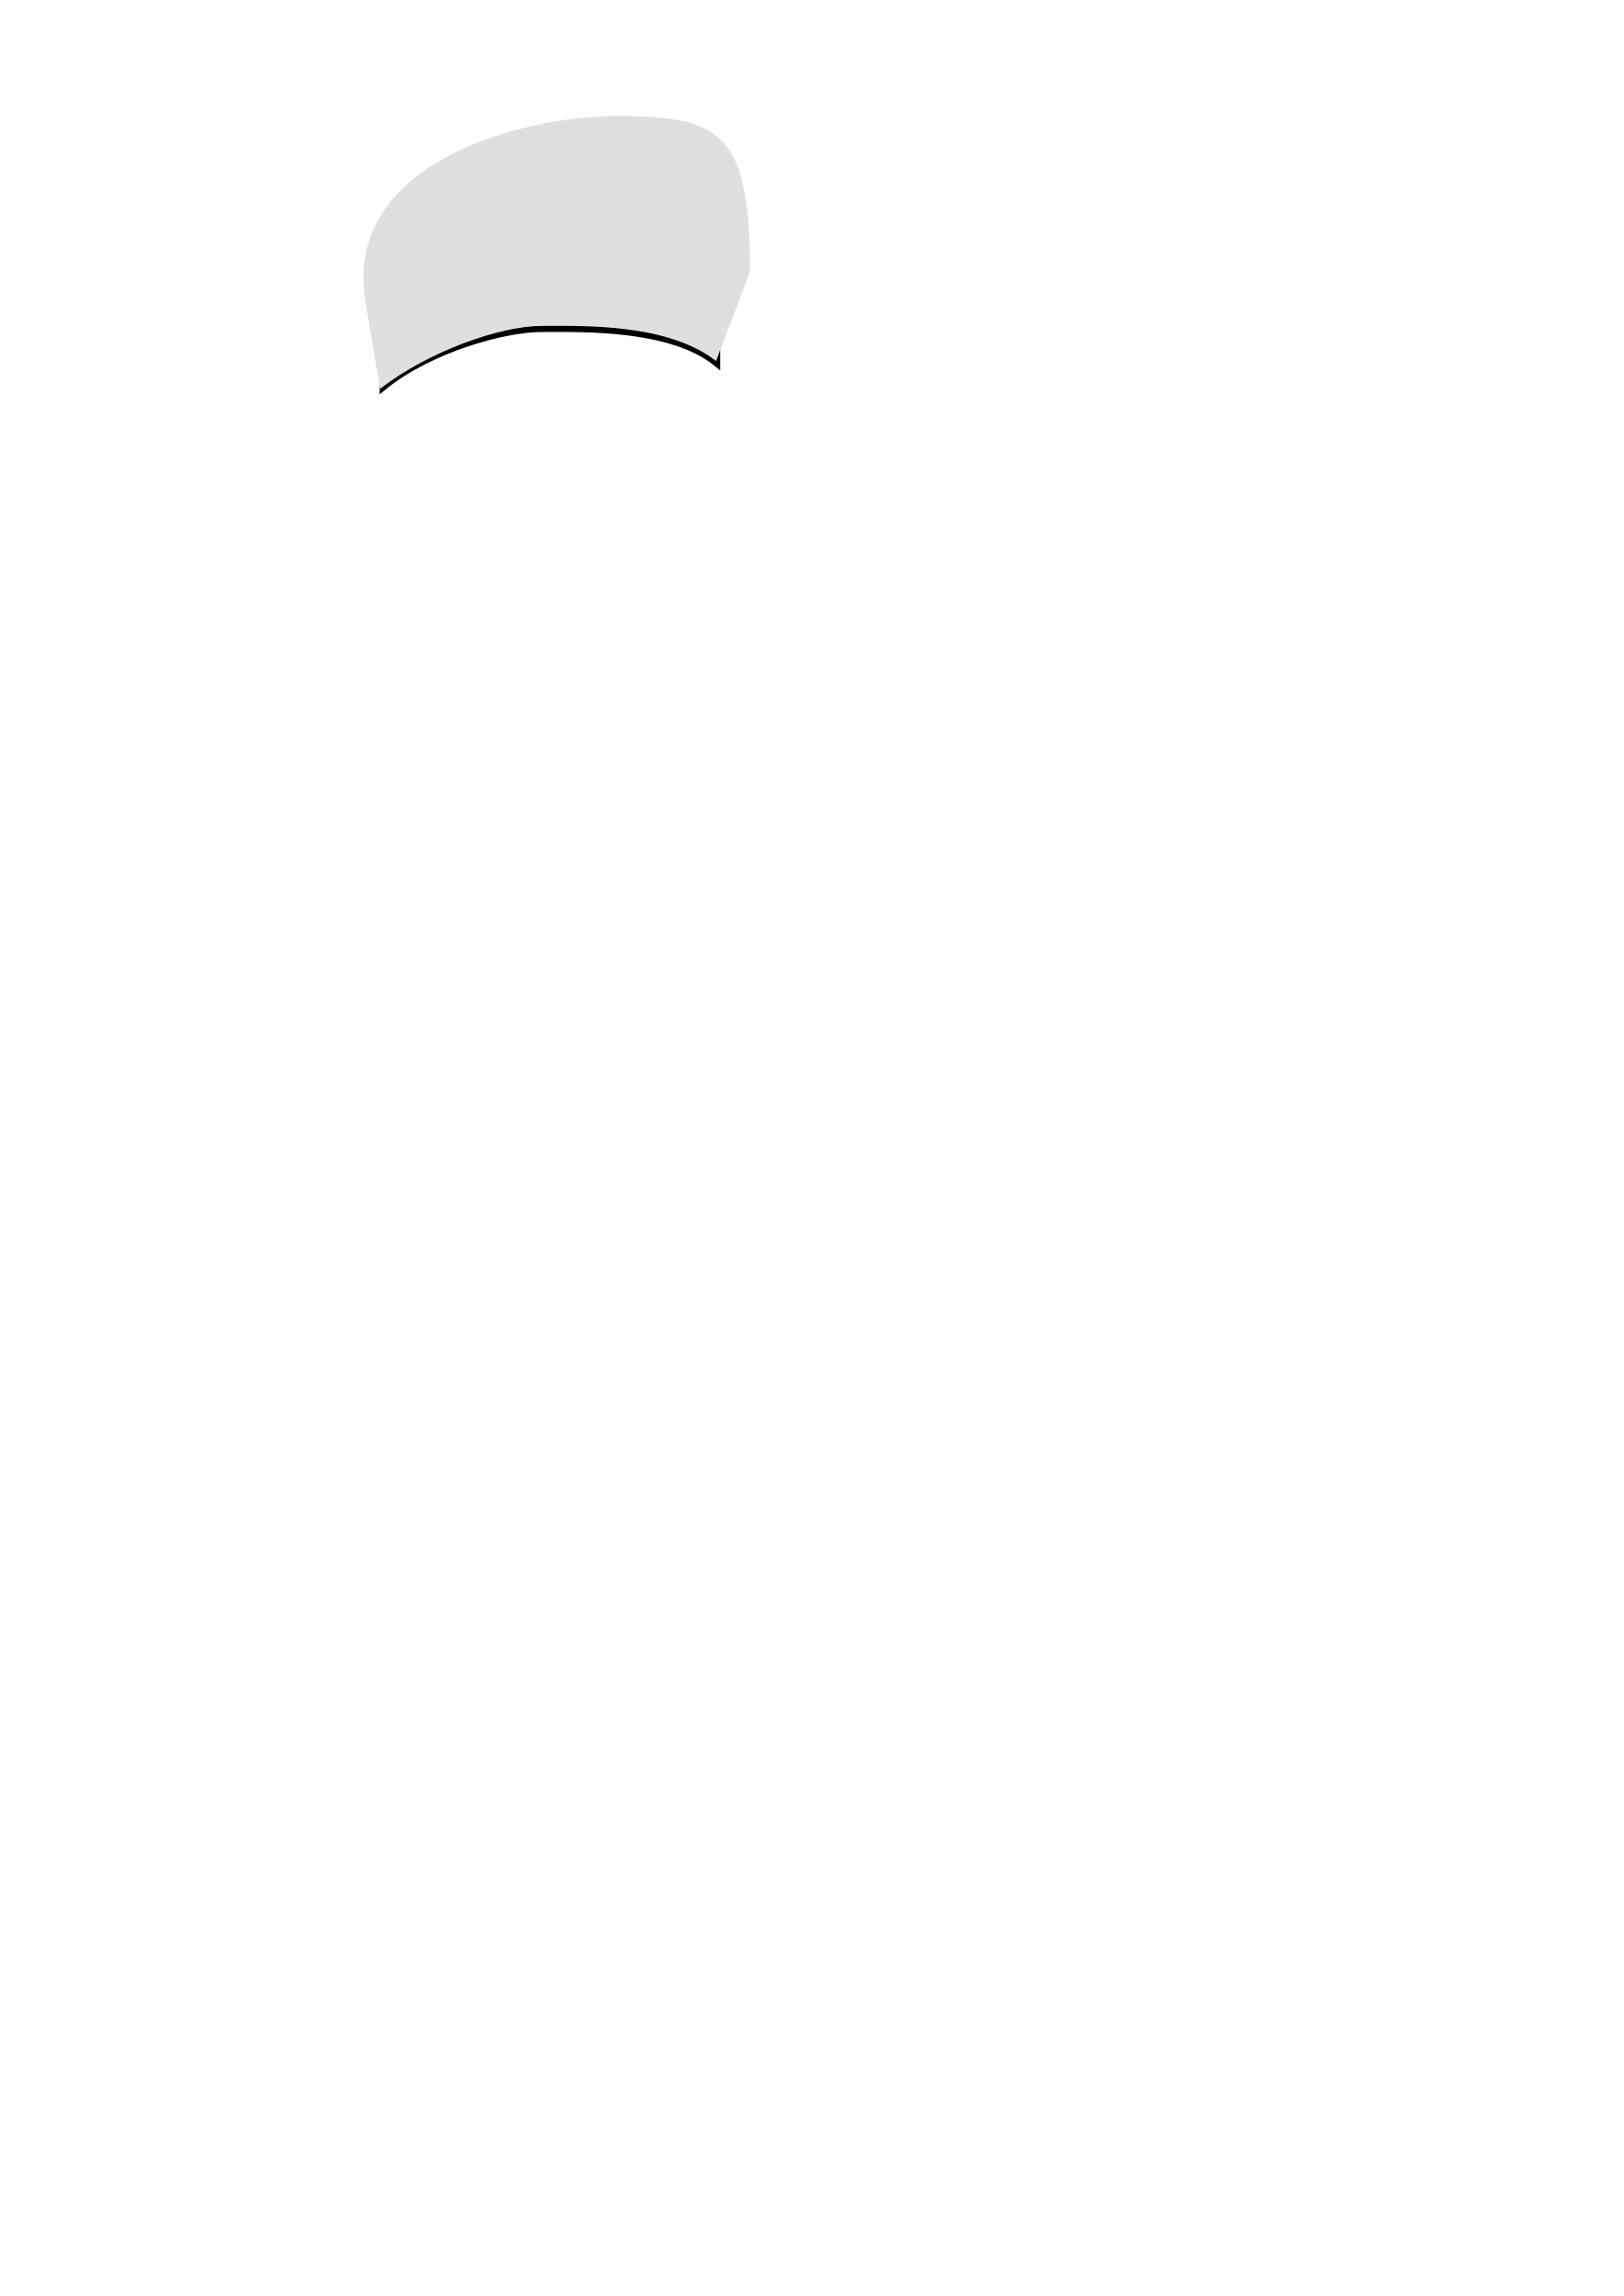
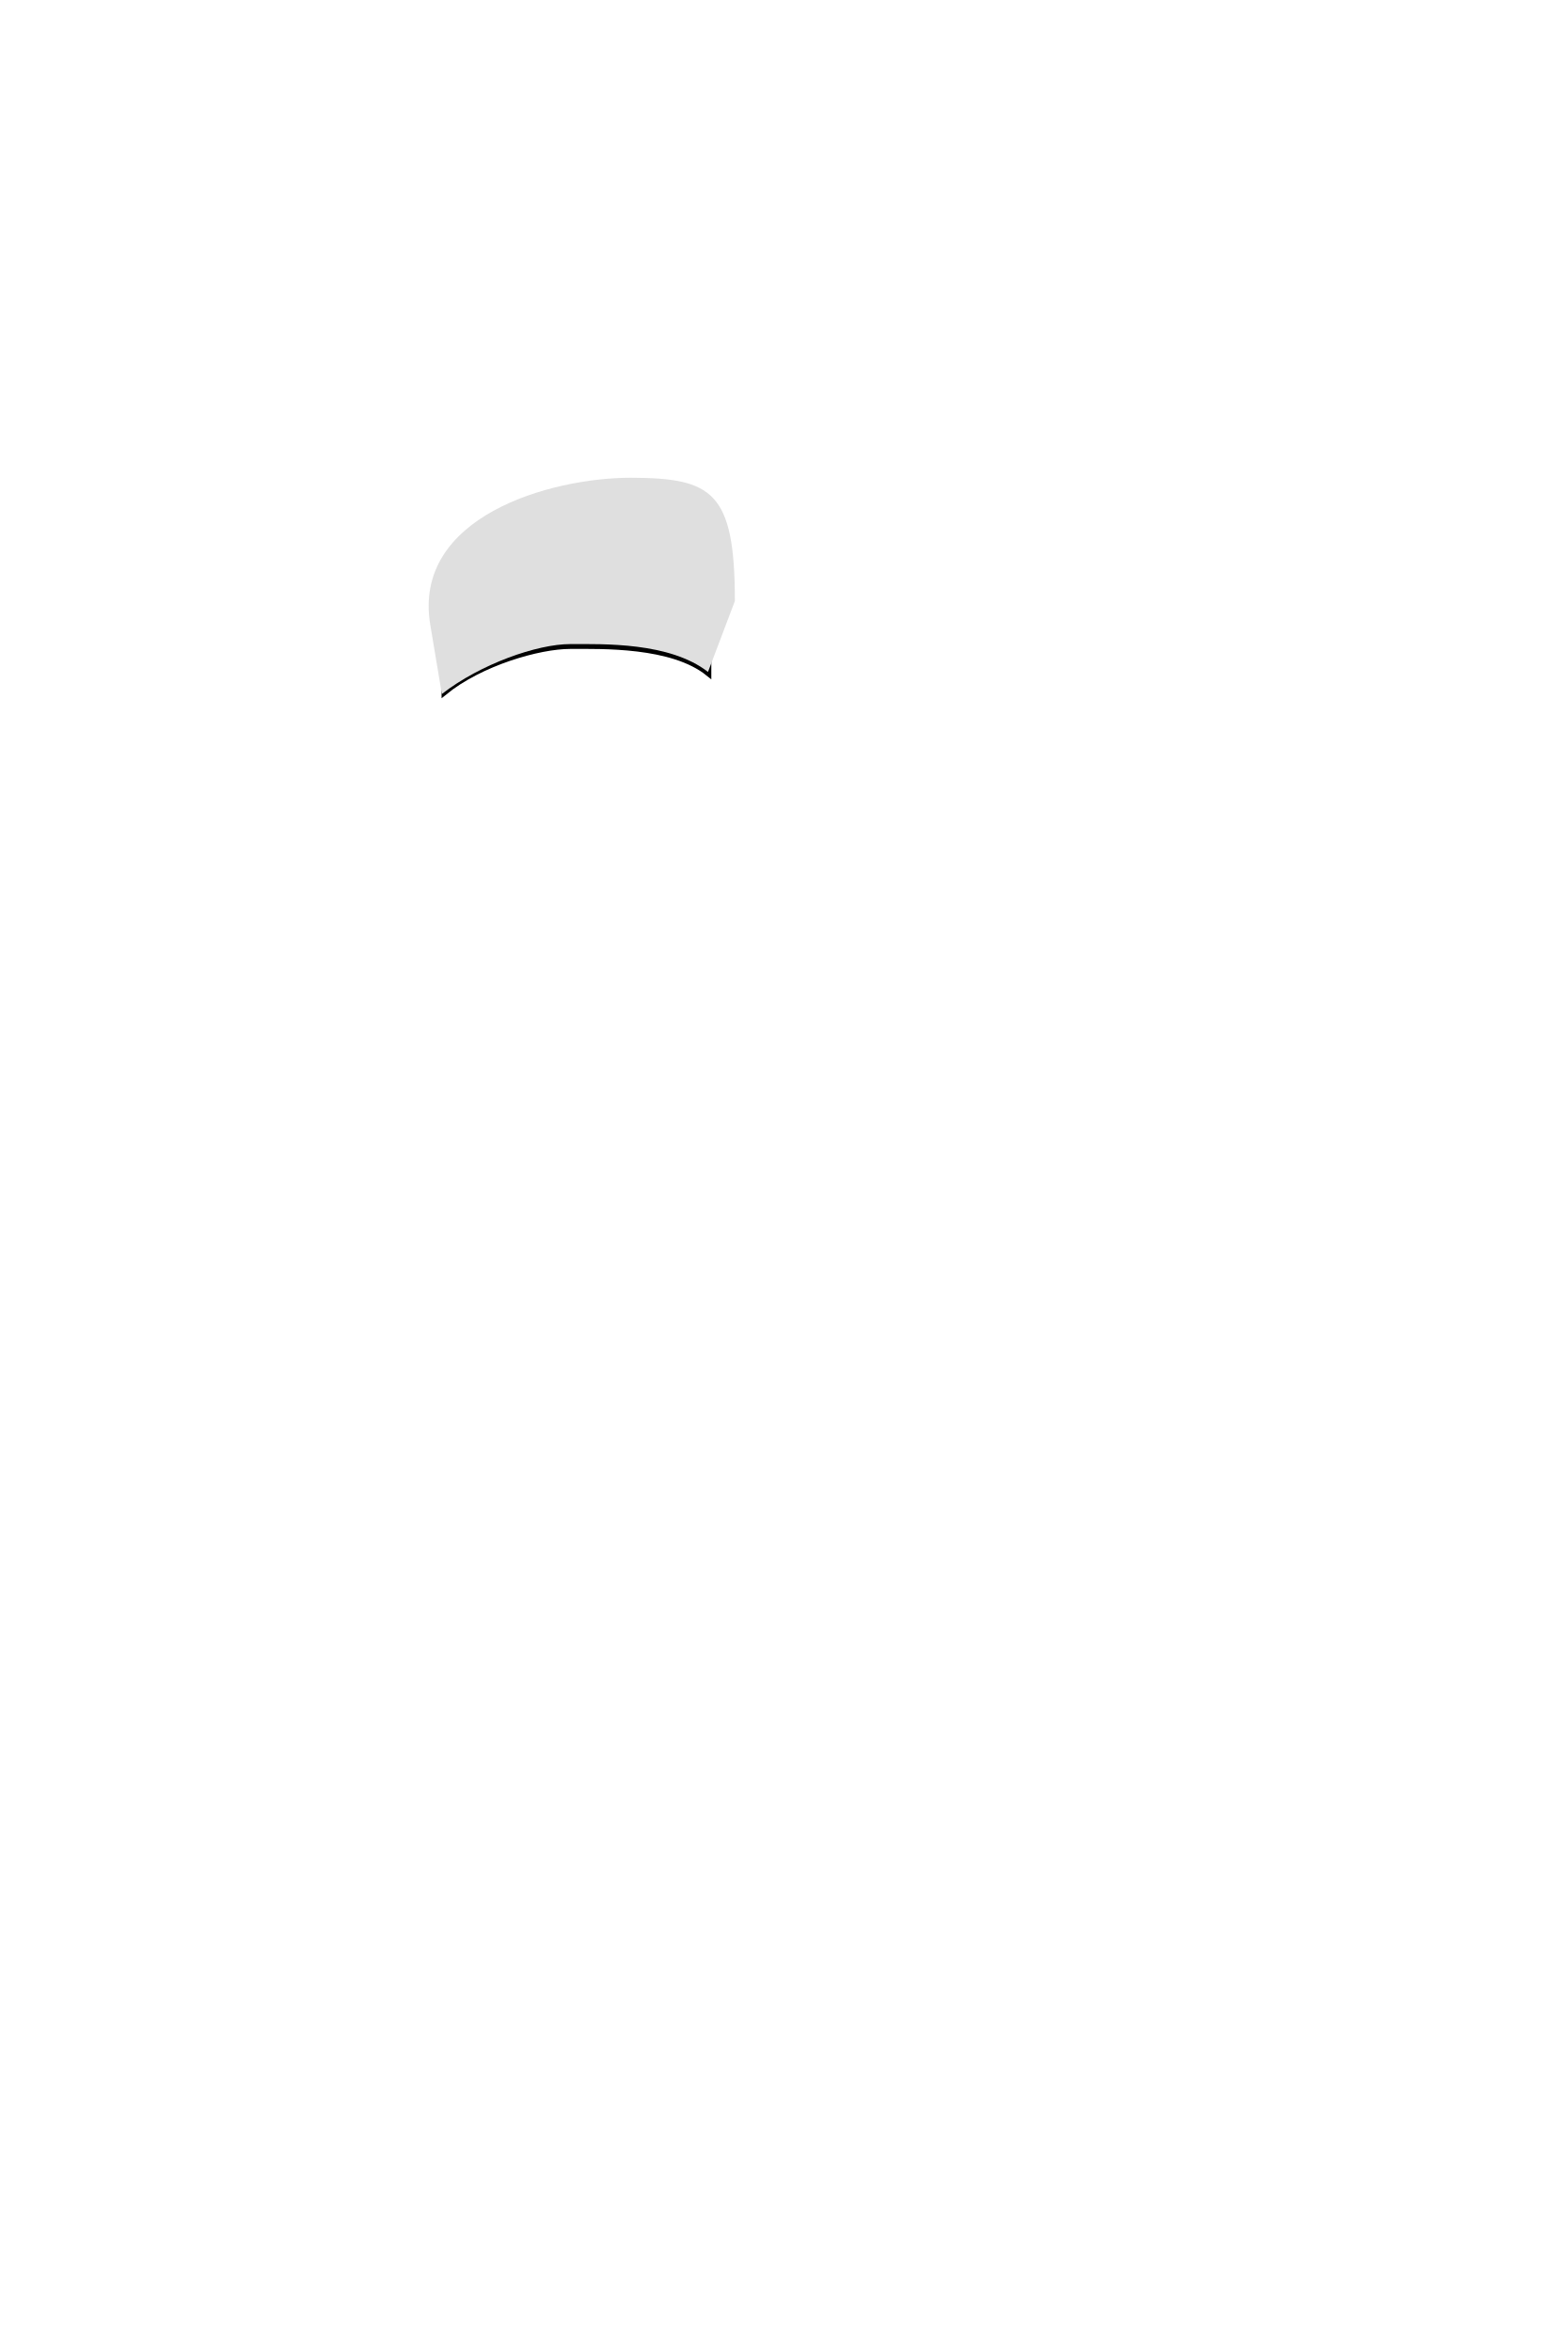
- <svg xmlns="http://www.w3.org/2000/svg" width="210mm" height="297mm" viewBox="0 0 210 297" version="1.1" id="svg8">
+ <svg xmlns="http://www.w3.org/2000/svg" width="256mm" height="384mm" viewBox="0 0 256 384" version="1.1" id="svg8">
  <defs id="defs2">
    </defs>
  <g id="layer1">
-     <g id="g852" transform="matrix(-0.9204829,0,0,0.9551657,199.0125,16.02465)" style="stroke-width:1;stroke-miterlimit:4;stroke-dasharray:none">
+     <g id="g852" transform="matrix(-0.9204829,0,0,0.9551657,222.0125,79.02465)" style="stroke-width:1;stroke-miterlimit:4;stroke-dasharray:none">
      <path id="path848" style="color:#000000;overflow:visible;fill:none;fill-opacity:1;fill-rule:evenodd;stroke:#000000;stroke-width:1;stroke-miterlimit:4;stroke-dasharray:none;stroke-opacity:1" d="m 129.204,1.029 c -13.503,0.053 -13.704,1.186 -13.704,19.557 -3e-5,0.032 -3e-5,0.063 0,0.095 v 11.688 c 6.425,-5.047 18.988,-4.683 24.527,-4.683 5.542,1.53e-4 15.903,2.856 22.328,7.902 v -8.636 c 0,-18.409 -19.549,-25.923 -33.08,-25.923 -0.025,-6.96e-5 -0.05,0 -0.07,0 z" />
      <path id="path850" style="color:#000000;overflow:visible;fill:#dfdfdf;fill-opacity:1;fill-rule:evenodd;stroke:none;stroke-width:0.998;stroke-miterlimit:4;stroke-dasharray:none;stroke-opacity:1" d="m 129.2,-1.073 c -14.33,0.053 -18.375,2.362 -18.375,20.987 -3e-5,0.032 -3e-5,0.064 0,0.096 l 4.763,12.108 c 6.819,-5.116 18.562,-4.76 24.439,-4.76 5.881,1.55e-4 15.959,3.417 22.777,8.533 l 2.054,-11.828 C 168.061,5.621 143.634,-1.073 129.274,-1.073 c -0.026,-7.05e-5 -0.052,0 -0.075,0 z" />
    </g>
  </g>
</svg>
